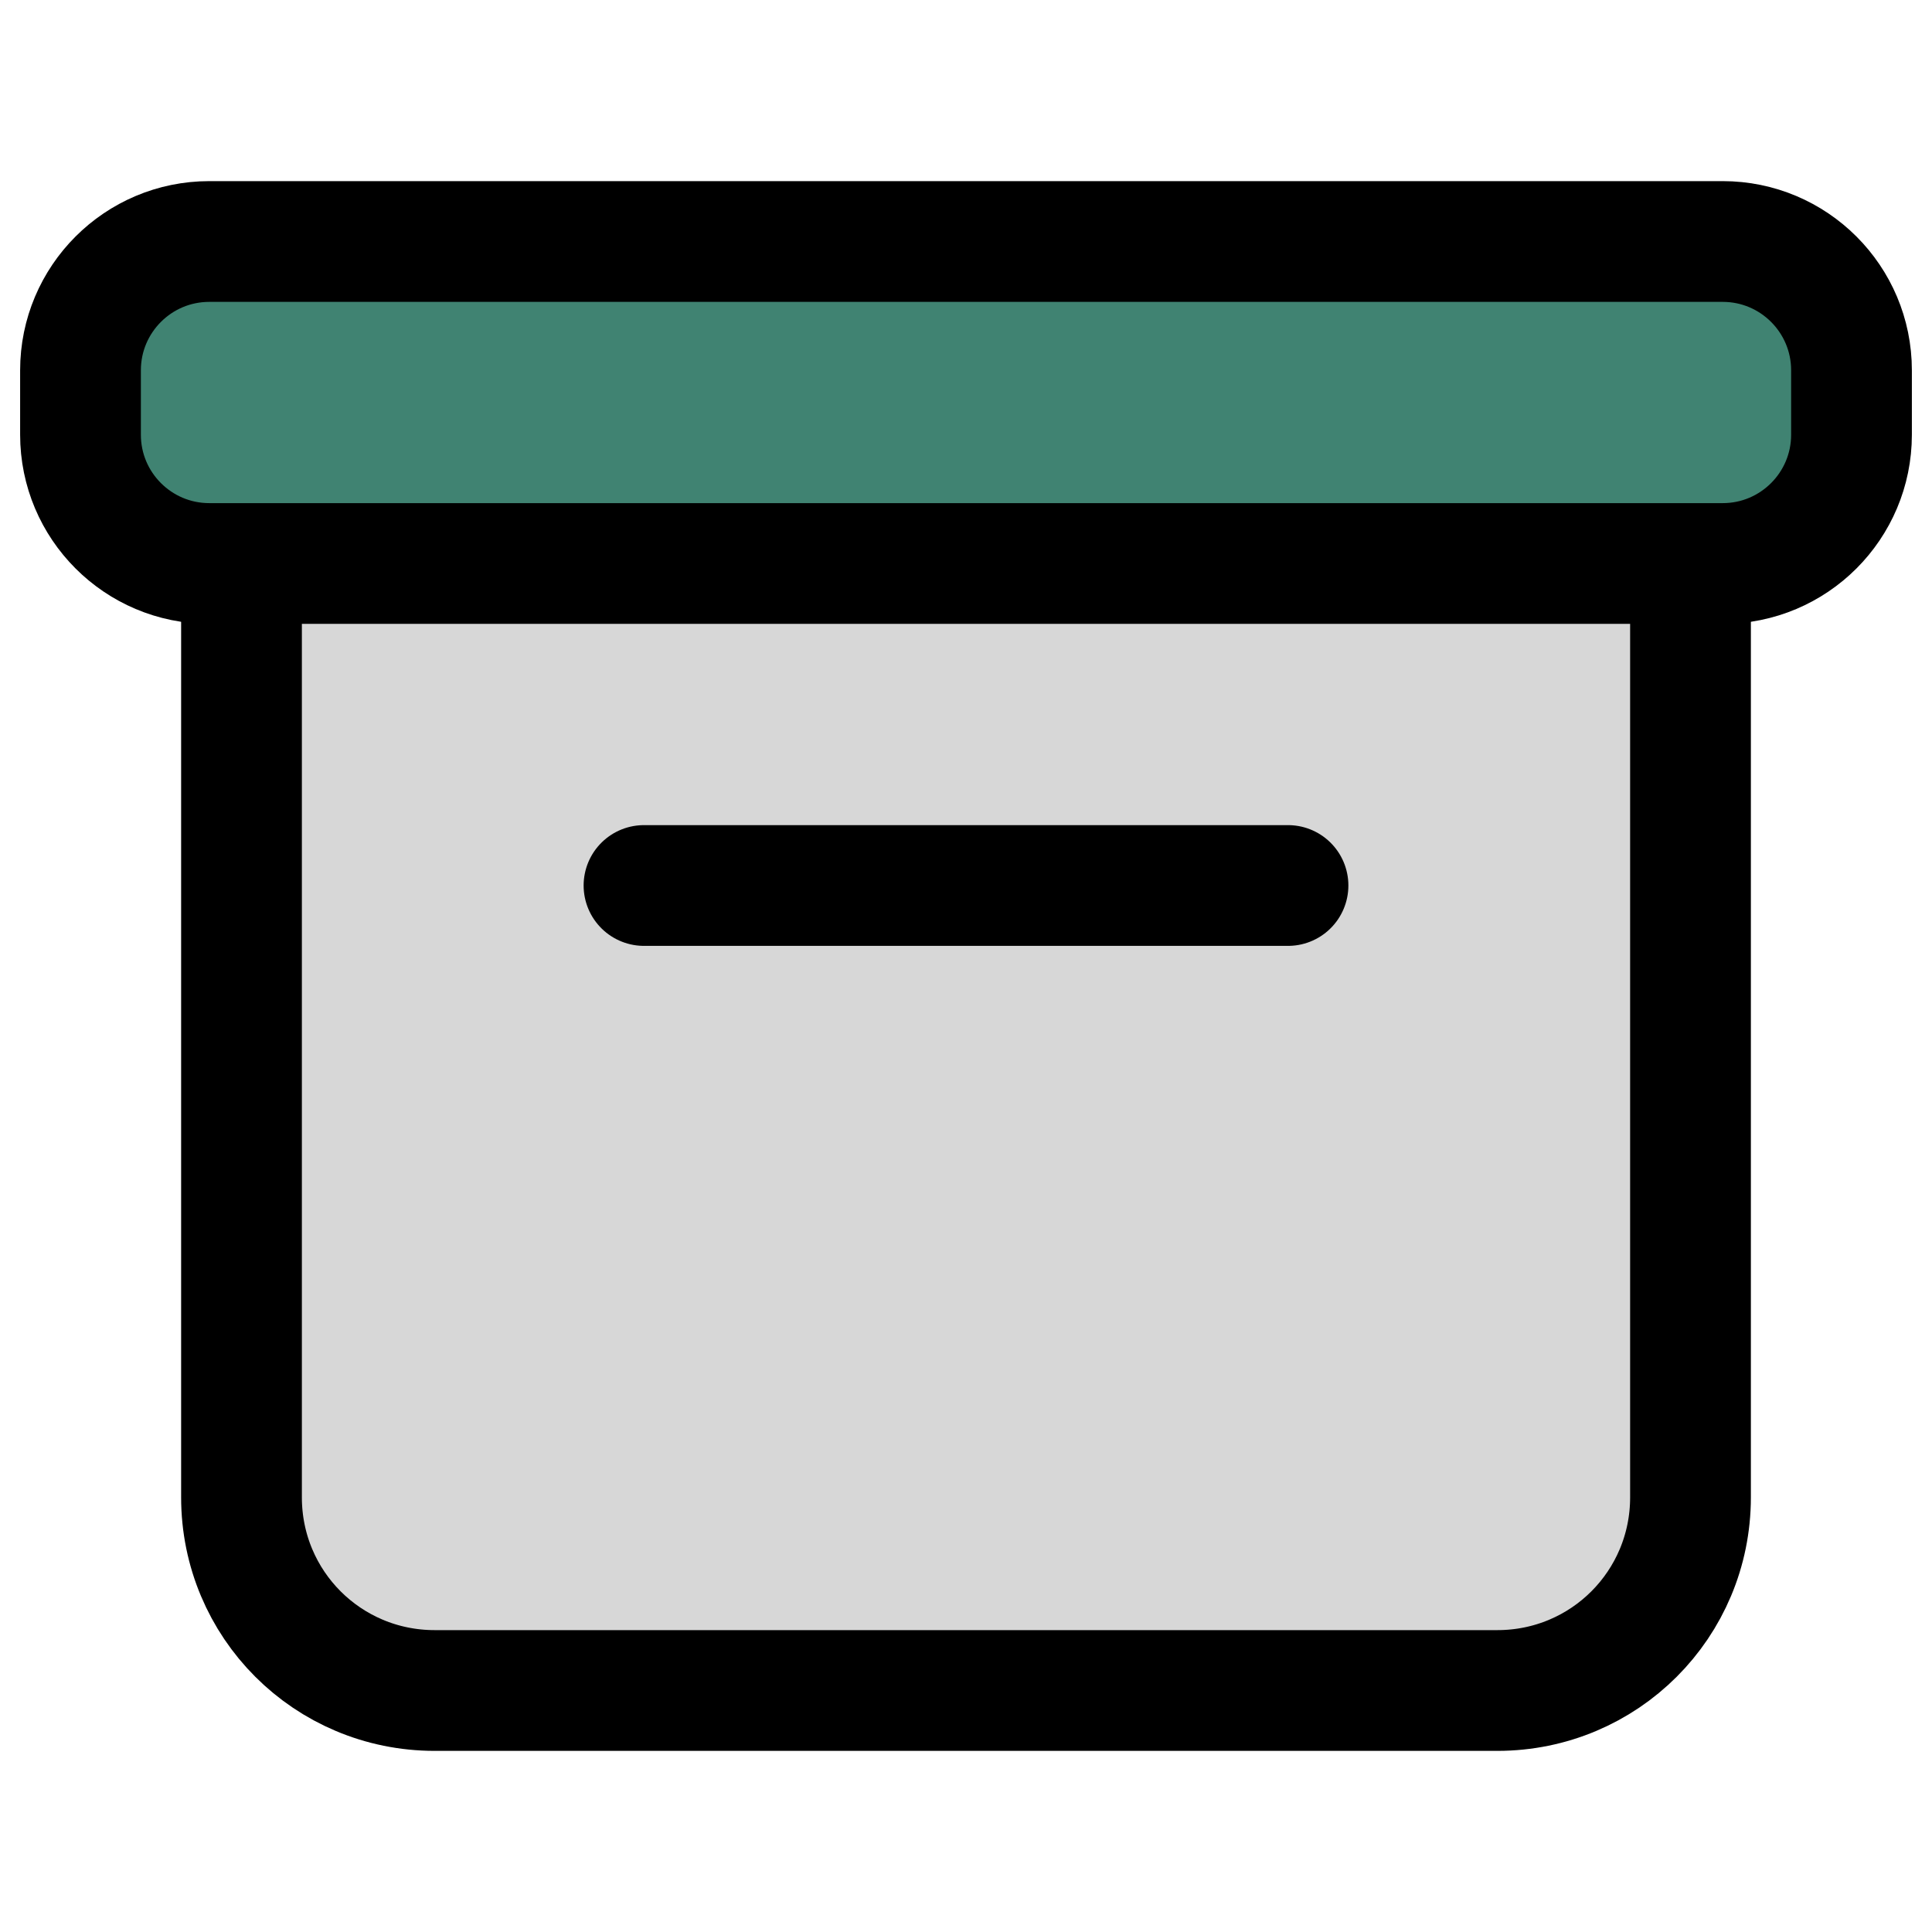
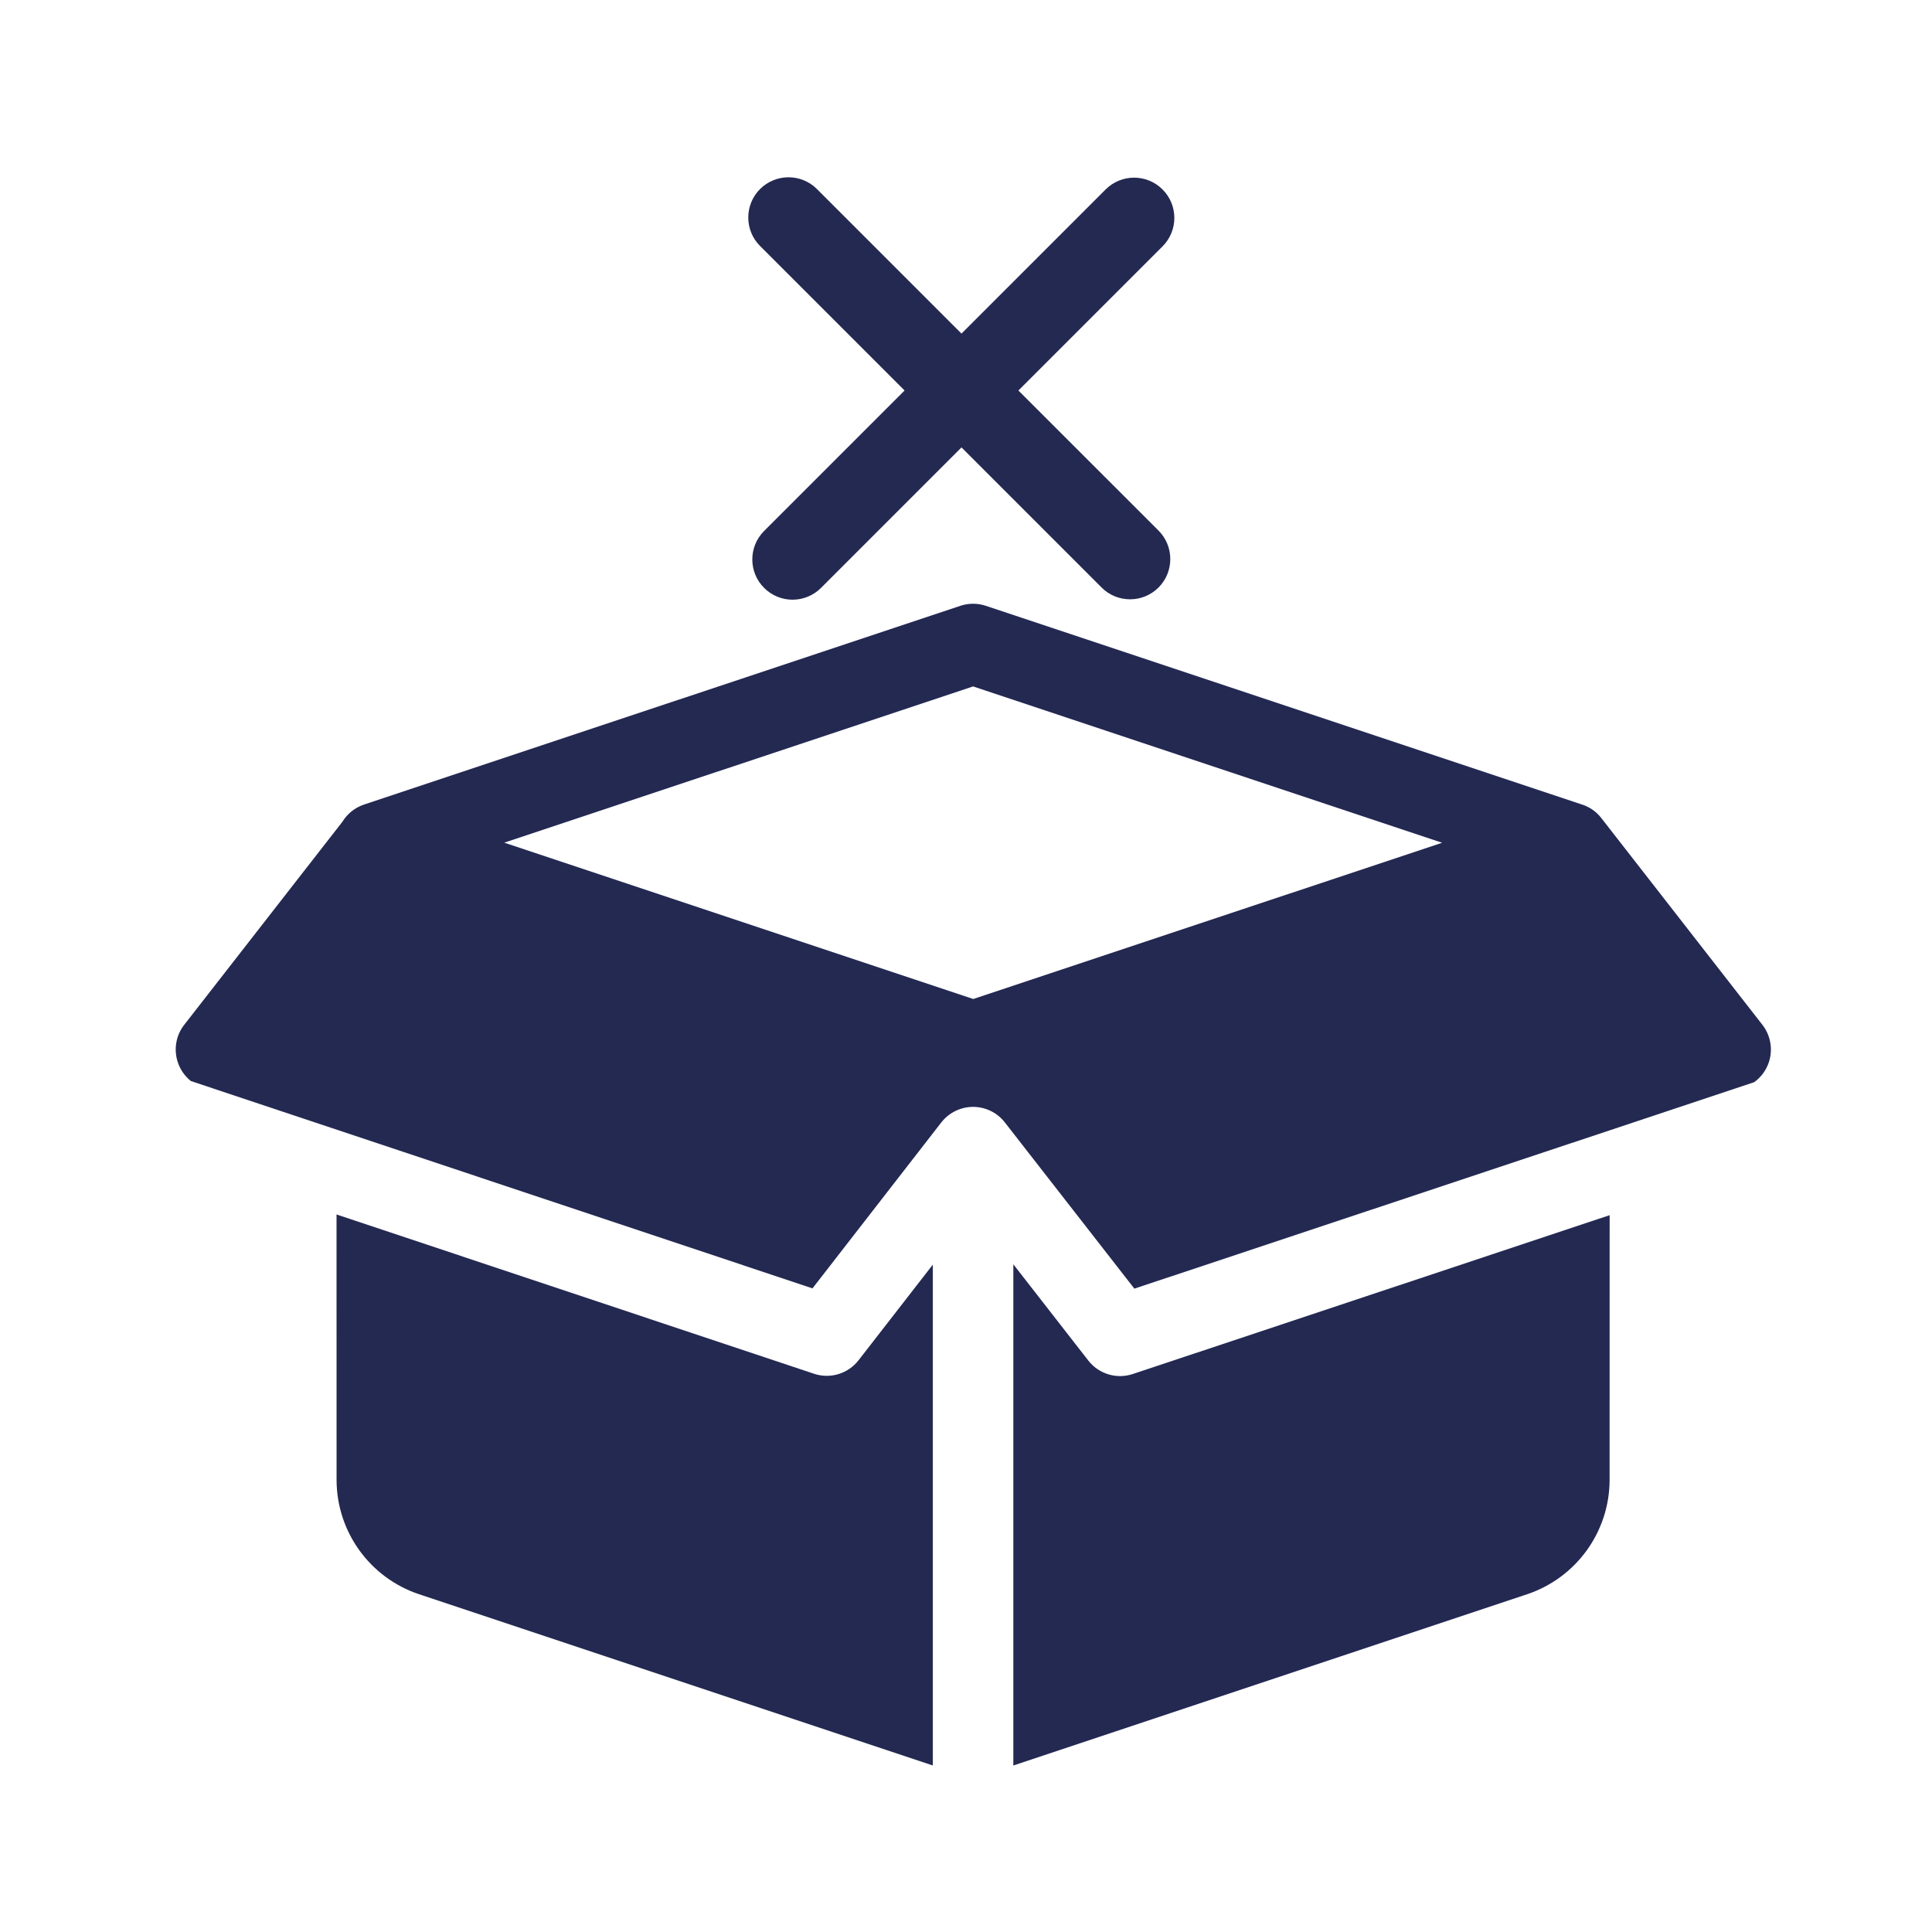
- <svg xmlns="http://www.w3.org/2000/svg" width="800px" height="800px" viewBox="0 0 24 24" fill="none">
+ <svg xmlns="http://www.w3.org/2000/svg" width="800px" height="800px" viewBox="0 0 48 48" fill="none">
  <g id="SVGRepo_bgCarrier" stroke-width="0" />
  <g id="SVGRepo_tracerCarrier" stroke-linecap="round" stroke-linejoin="round" />
  <g id="SVGRepo_iconCarrier">
-     <path d="M21 7v11.6c0 1.33-1.07 2.4-2.4 2.4H5.4C4.07 21 3 19.93 3 18.6V7" fill="#000000" fill-opacity=".16" />
-     <path d="M21 7v11.6c0 1.33-1.07 2.4-2.4 2.4H5.4C4.07 21 3 19.93 3 18.6V7" stroke="#000000" stroke-width="1.5" stroke-miterlimit="10" stroke-linecap="round" />
-     <path d="M21.4 3H2.6A1.6 1.6 0 0 0 1 4.6v.8A1.6 1.6 0 0 0 2.6 7h18.8A1.6 1.6 0 0 0 23 5.4v-.8A1.6 1.6 0 0 0 21.4 3Z" fill="#408372" stroke="#000000" stroke-width="1.5" stroke-miterlimit="10" />
-     <path d="M8 11h8" stroke="#000000" stroke-width="1.5" stroke-miterlimit="10" stroke-linecap="round" />
+     <path d="M18.883 4.697C19.274 4.307 19.907 4.307 20.297 4.697L23.888 8.288L27.469 4.707C27.86 4.316 28.493 4.316 28.883 4.707C29.274 5.097 29.274 5.73 28.883 6.121L25.302 9.702L28.783 13.182C29.173 13.573 29.173 14.206 28.783 14.597C28.392 14.987 27.759 14.987 27.369 14.597L23.888 11.116L20.398 14.606C20.007 14.997 19.374 14.997 18.984 14.606C18.593 14.216 18.593 13.583 18.984 13.192L22.474 9.702L18.883 6.111C18.493 5.721 18.493 5.088 18.883 4.697Z" fill="#232951" />
+     <path fill-rule="evenodd" clip-rule="evenodd" d="M23.86 15.051C24.065 14.983 24.287 14.983 24.492 15.051L39.27 19.977C39.469 20.034 39.65 20.152 39.783 20.323L43.786 25.461C43.986 25.717 44.048 26.054 43.955 26.365C43.89 26.578 43.758 26.76 43.582 26.887L28.183 32.016L24.965 27.886C24.775 27.642 24.484 27.5 24.175 27.5C23.867 27.501 23.576 27.643 23.386 27.887L20.186 32.009L4.742 26.858C4.586 26.733 4.468 26.562 4.409 26.365C4.315 26.054 4.377 25.717 4.577 25.461L8.508 20.415C8.628 20.219 8.816 20.065 9.045 19.989L23.86 15.051ZM35.829 20.938L24.18 24.82L12.528 20.936L24.176 17.054L35.829 20.938Z" fill="#232951" />
+     <path d="M28.144 34.137L39.991 30.191L39.99 36.763C39.99 38.054 39.164 39.2 37.939 39.609L25.176 43.863V31.411L27.039 33.803C27.3 34.137 27.742 34.271 28.144 34.137Z" fill="#232951" />
+     <path d="M23.176 31.419V43.863L10.413 39.609C9.188 39.2 8.362 38.054 8.362 36.763L8.361 30.173L20.225 34.131C20.628 34.265 21.071 34.13 21.331 33.795L23.176 31.419Z" fill="#232951" />
  </g>
</svg>
